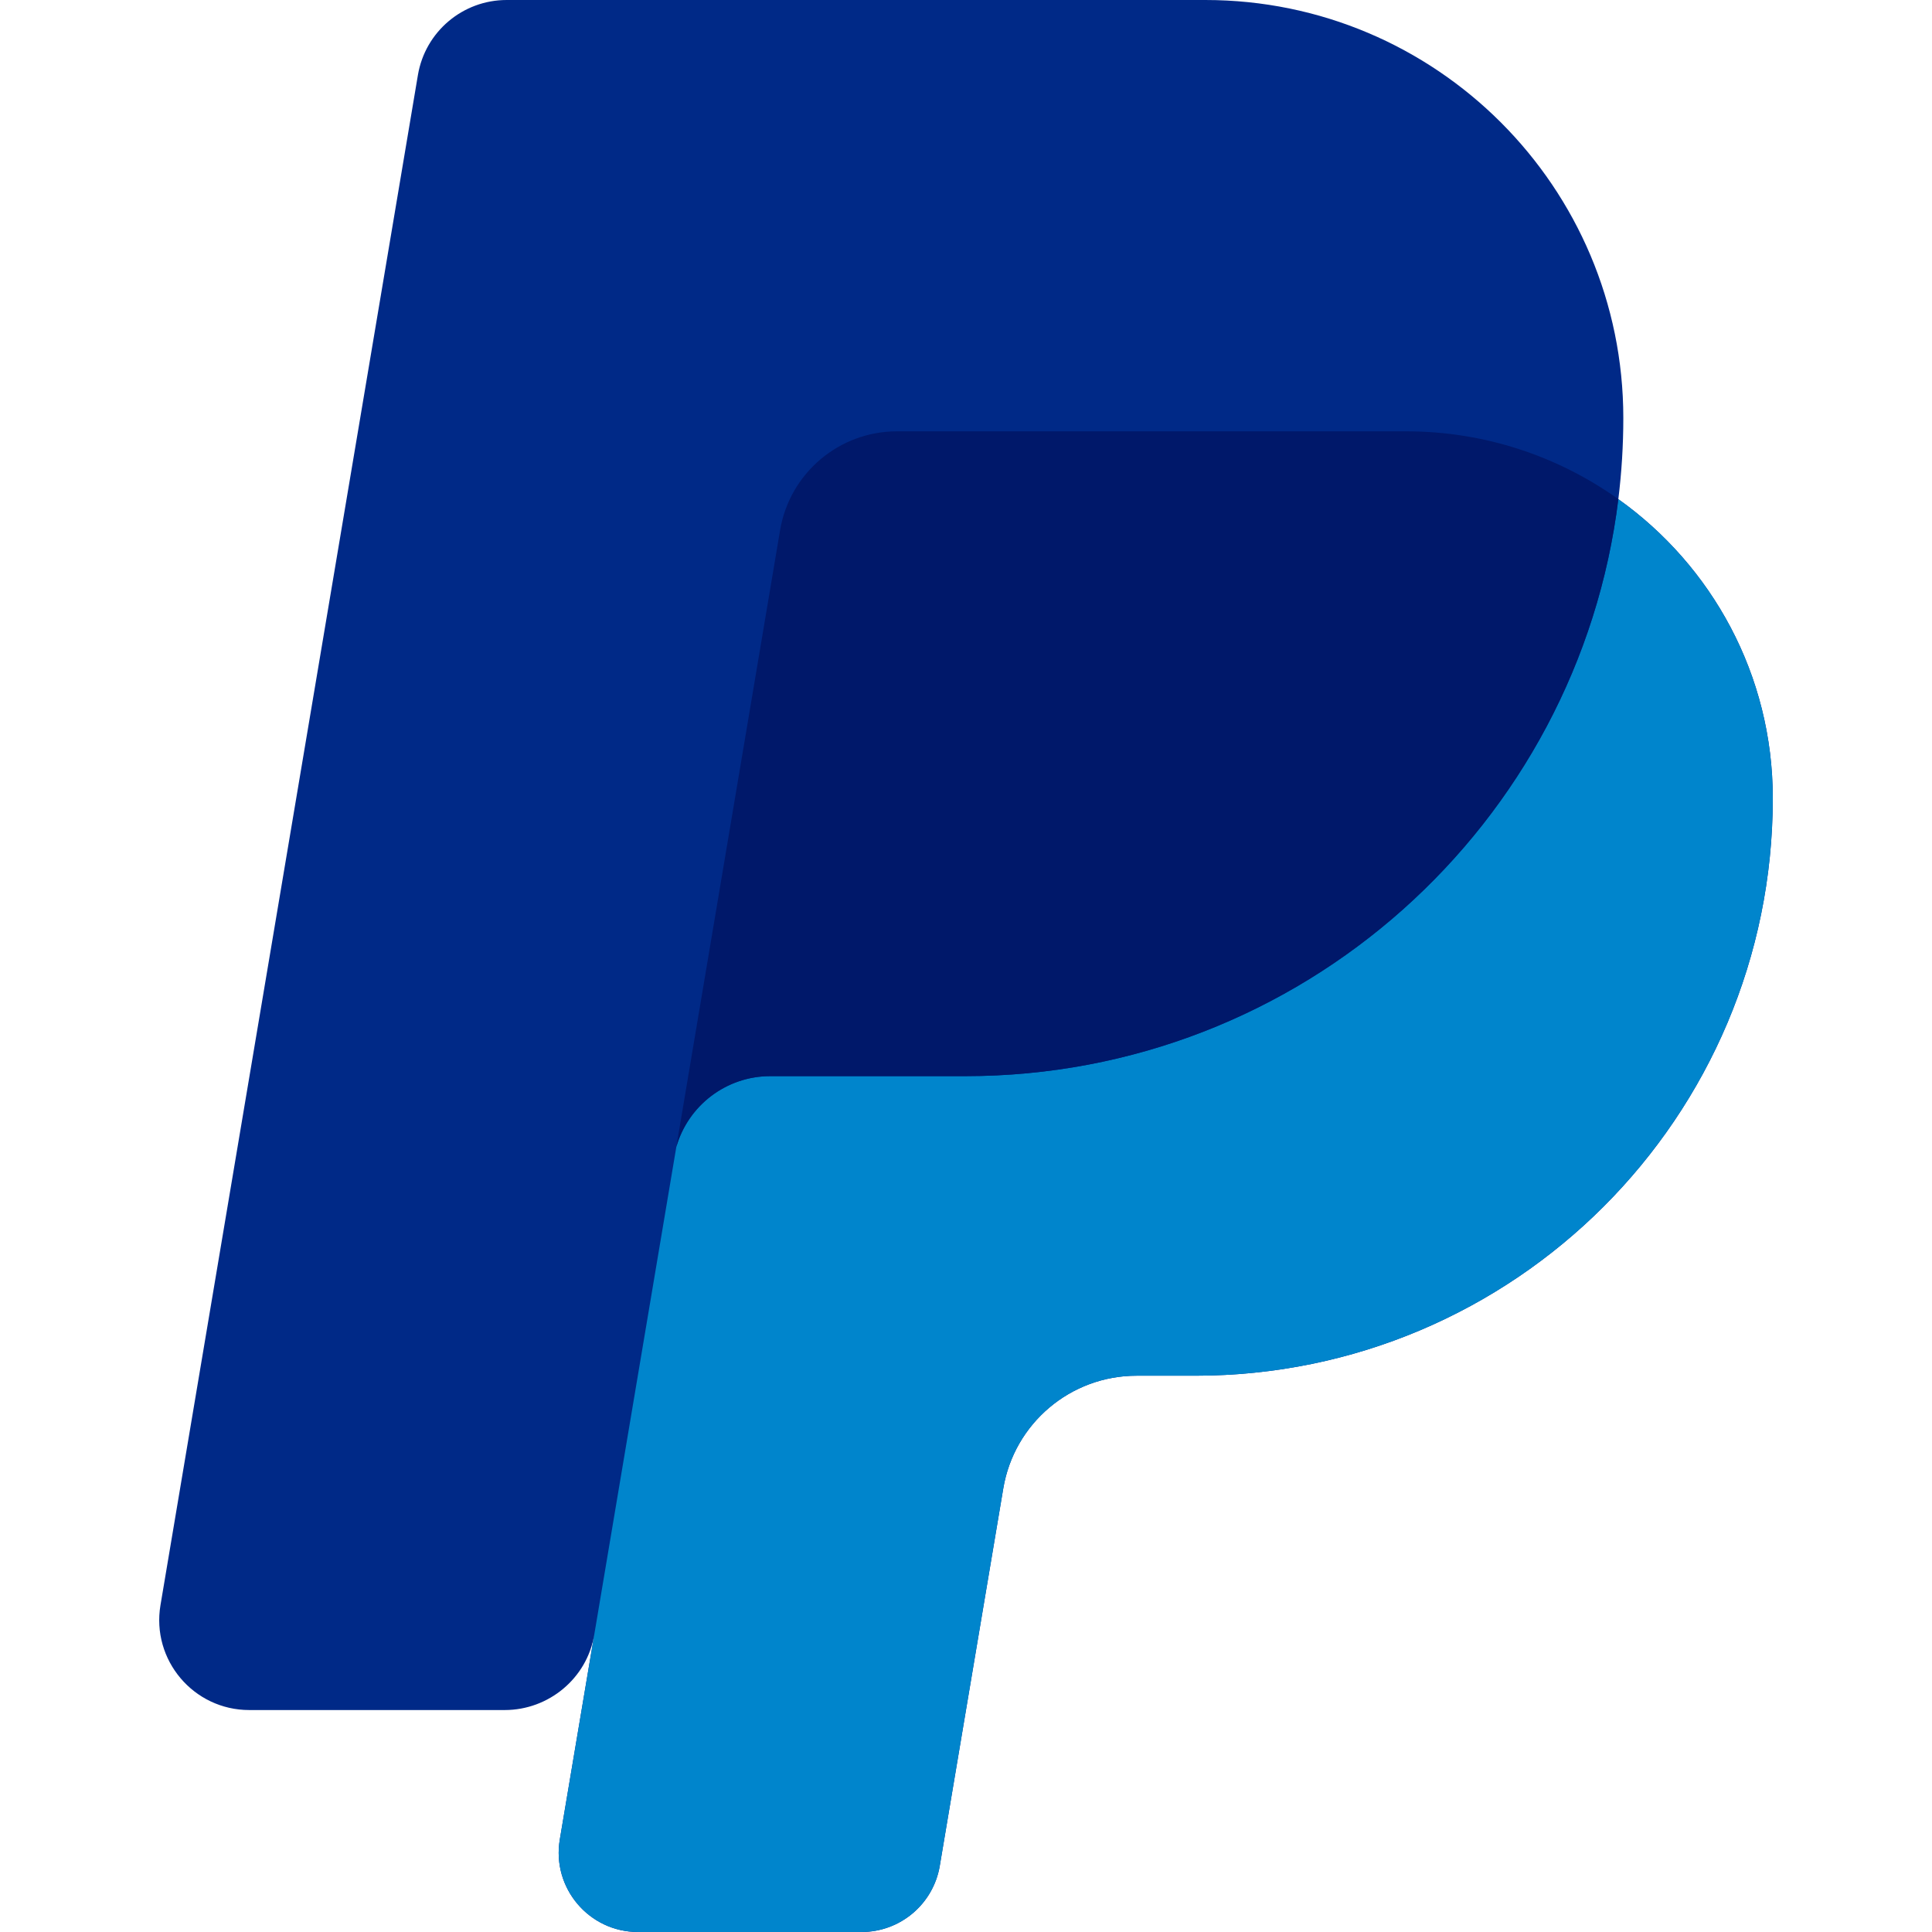
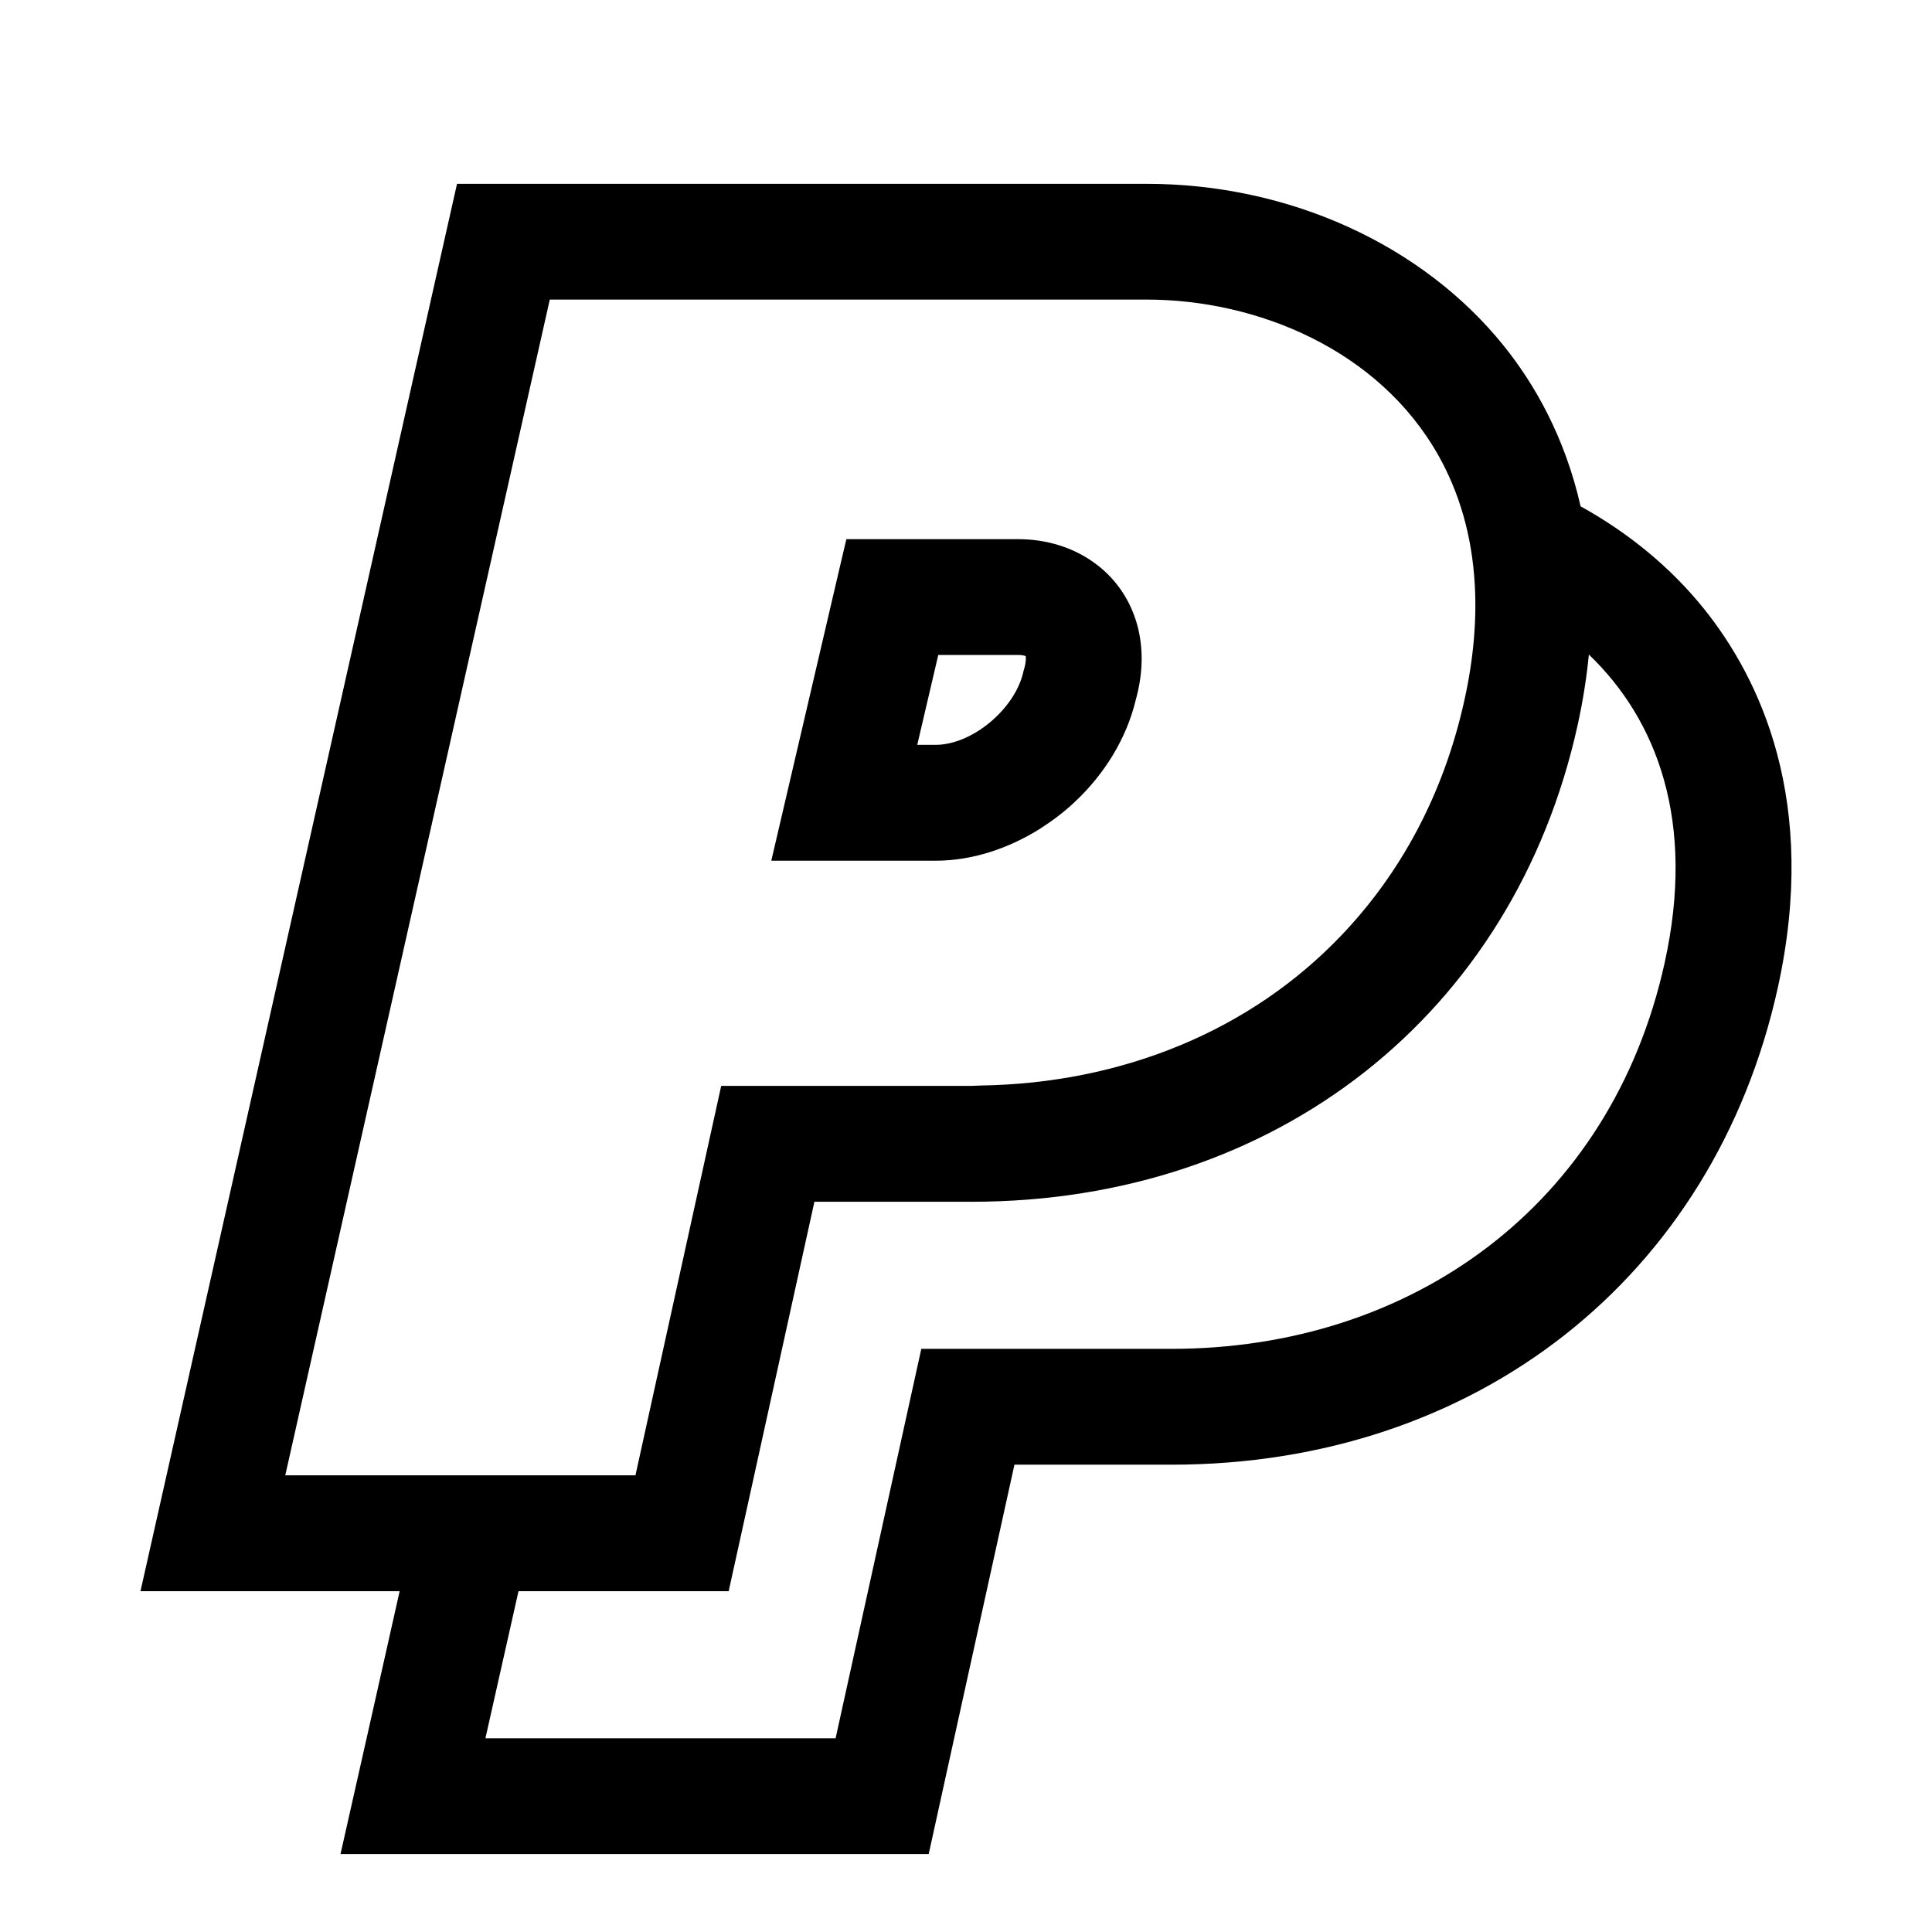
- <svg xmlns="http://www.w3.org/2000/svg" version="1.1" id="Layer_1" x="0px" y="0px" viewBox="0 0 512 512" style="enable-background:new 0 0 512 512;" xml:space="preserve">
-   <path style="fill:#002987;" d="M428.876,132.28c0.867-7.045,1.32-14.218,1.32-21.497C430.196,49.6,380.597,0,319.413,0H134.271  c-11.646,0-21.589,8.41-23.521,19.894l-68.22,405.475c-2.448,14.55,8.768,27.809,23.521,27.809h67.711  c11.646,0,21.776-8.404,23.707-19.889c0,0,0.113-0.673,0.317-1.885h0.001l-9.436,56.086C146.195,500.313,156.08,512,169.083,512  h59.237c10.265,0,19.029-7.413,20.731-17.535l16.829-100.02c2.901-17.242,17.828-29.867,35.311-29.867h15.562  c84.53,0,153.054-68.525,153.054-153.054C469.807,178.815,453.639,149.902,428.876,132.28z" />
-   <path style="fill:#0085CC;" d="M428.876,132.28c-10.594,86.179-84.044,152.91-173.086,152.91h-51.665  c-11.661,0-21.732,7.767-24.891,18.749l-30.882,183.549C146.195,500.312,156.08,512,169.083,512h59.237  c10.265,0,19.029-7.413,20.731-17.535l16.829-100.02c2.901-17.242,17.828-29.867,35.311-29.867h15.562  c84.53,0,153.054-68.525,153.054-153.054l0,0C469.807,178.815,453.639,149.902,428.876,132.28z" />
-   <path style="fill:#00186A;" d="M204.125,285.19h51.665c89.043,0,162.493-66.731,173.086-152.909  c-15.888-11.306-35.304-17.978-56.29-17.978h-134.85c-15.353,0-28.462,11.087-31.01,26.227l-27.493,163.408  C182.392,292.956,192.464,285.19,204.125,285.19z" />
+ <svg xmlns="http://www.w3.org/2000/svg" version="1.1" id="Layer_1" x="0px" y="0px" width="56.693px" height="56.693px" viewBox="0 0 56.693 56.693" enable-background="new 0 0 56.693 56.693" xml:space="preserve">
  <g>
- </g>
-   <g>
- </g>
-   <g>
- </g>
-   <g>
- </g>
-   <g>
- </g>
-   <g>
- </g>
-   <g>
- </g>
-   <g>
- </g>
-   <g>
- </g>
-   <g>
- </g>
-   <g>
- </g>
-   <g>
- </g>
-   <g>
- </g>
-   <g>
- </g>
-   <g>
- </g>
+     <path d="M30.525,24.315c0.357-0.229,0.699-0.486,1.01-0.779c0.867-0.812,1.52-1.855,1.793-2.999   c0.48-1.715-0.076-3.203-1.223-4.027c-0.604-0.434-1.369-0.689-2.236-0.689h-5.033l-0.162,0.689l-2.041,8.747h4.822   C28.523,25.256,29.59,24.903,30.525,24.315z M27.533,19.219h2.336c0.121,0,0.193,0.02,0.229,0.033   c0.008,0.051,0.014,0.168-0.043,0.367l-0.018,0.062l-0.014,0.062c-0.262,1.086-1.51,2.114-2.568,2.114h-0.539L27.533,19.219z" />
+     <path d="M50.002,17.865c-0.98-1.219-2.217-2.23-3.621-3.008c-0.461-2.045-1.363-3.602-2.252-4.707   c-2.393-2.977-6.312-4.756-10.484-4.756H16.132h-2.721l-0.597,2.652L5.054,42.548l-0.932,4.145h4.248h3.357l-0.801,3.568   l-0.934,4.145h4.25H24.52h2.732l0.586-2.666l1.93-8.76h4.609c8.932,0,15.916-5.494,17.791-13.995   C53.371,23.524,51.654,19.924,50.002,17.865z M12.494,43.292H8.371l7.762-34.501h17.512c3.24,0,6.814,1.467,8.564,4.574   c0.602,1.07,0.988,2.336,1.068,3.805c0.057,1.021-0.033,2.145-0.303,3.367c-0.613,2.788-1.891,5.114-3.629,6.928   c-2.656,2.776-6.404,4.327-10.58,4.389c-0.088,0.002-0.174,0.01-0.26,0.01h-7.342l-2.516,11.428h-2.67H12.494z M48.848,28.252   c-1.572,7.133-7.445,11.329-14.471,11.329h-7.342L24.52,51.009H14.244l0.971-4.316h3.434h2.733l0.588-2.668l1.928-8.76h4.609   c8.932,0,15.914-5.494,17.789-13.993c0.158-0.721,0.264-1.407,0.328-2.065C48.631,21.131,49.762,24.112,48.848,28.252z" />
+   </g>
</svg>
